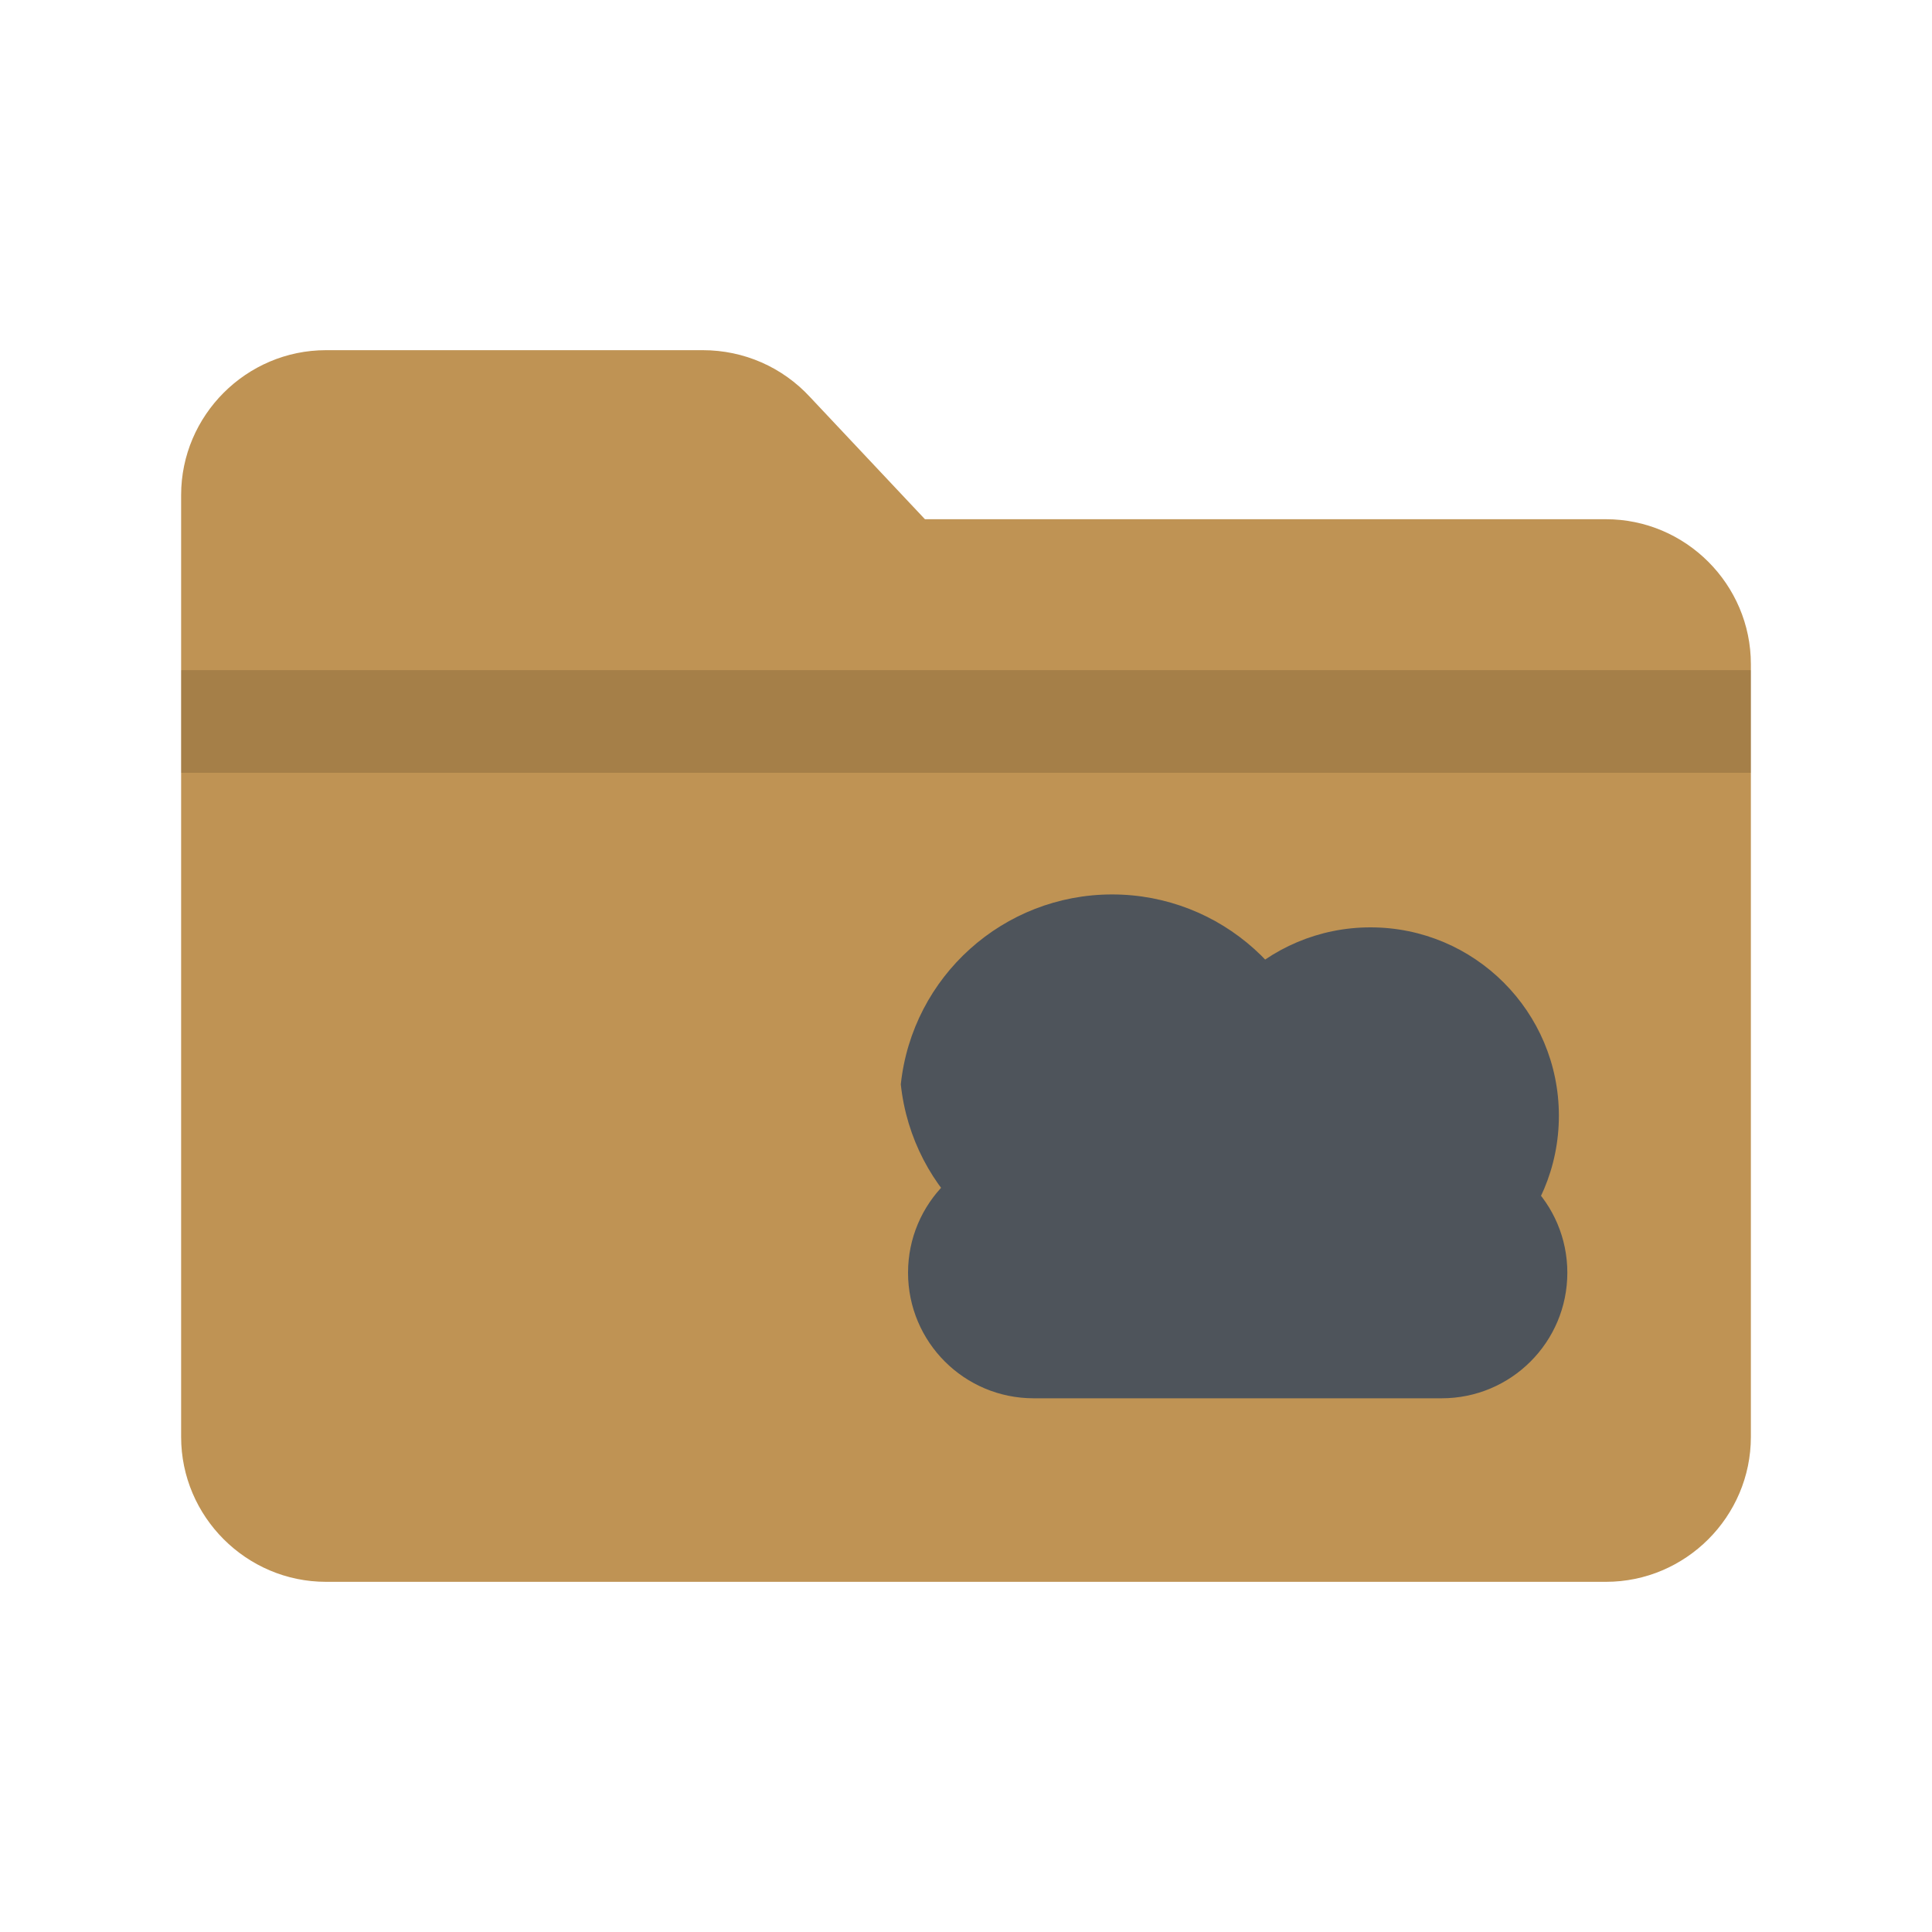
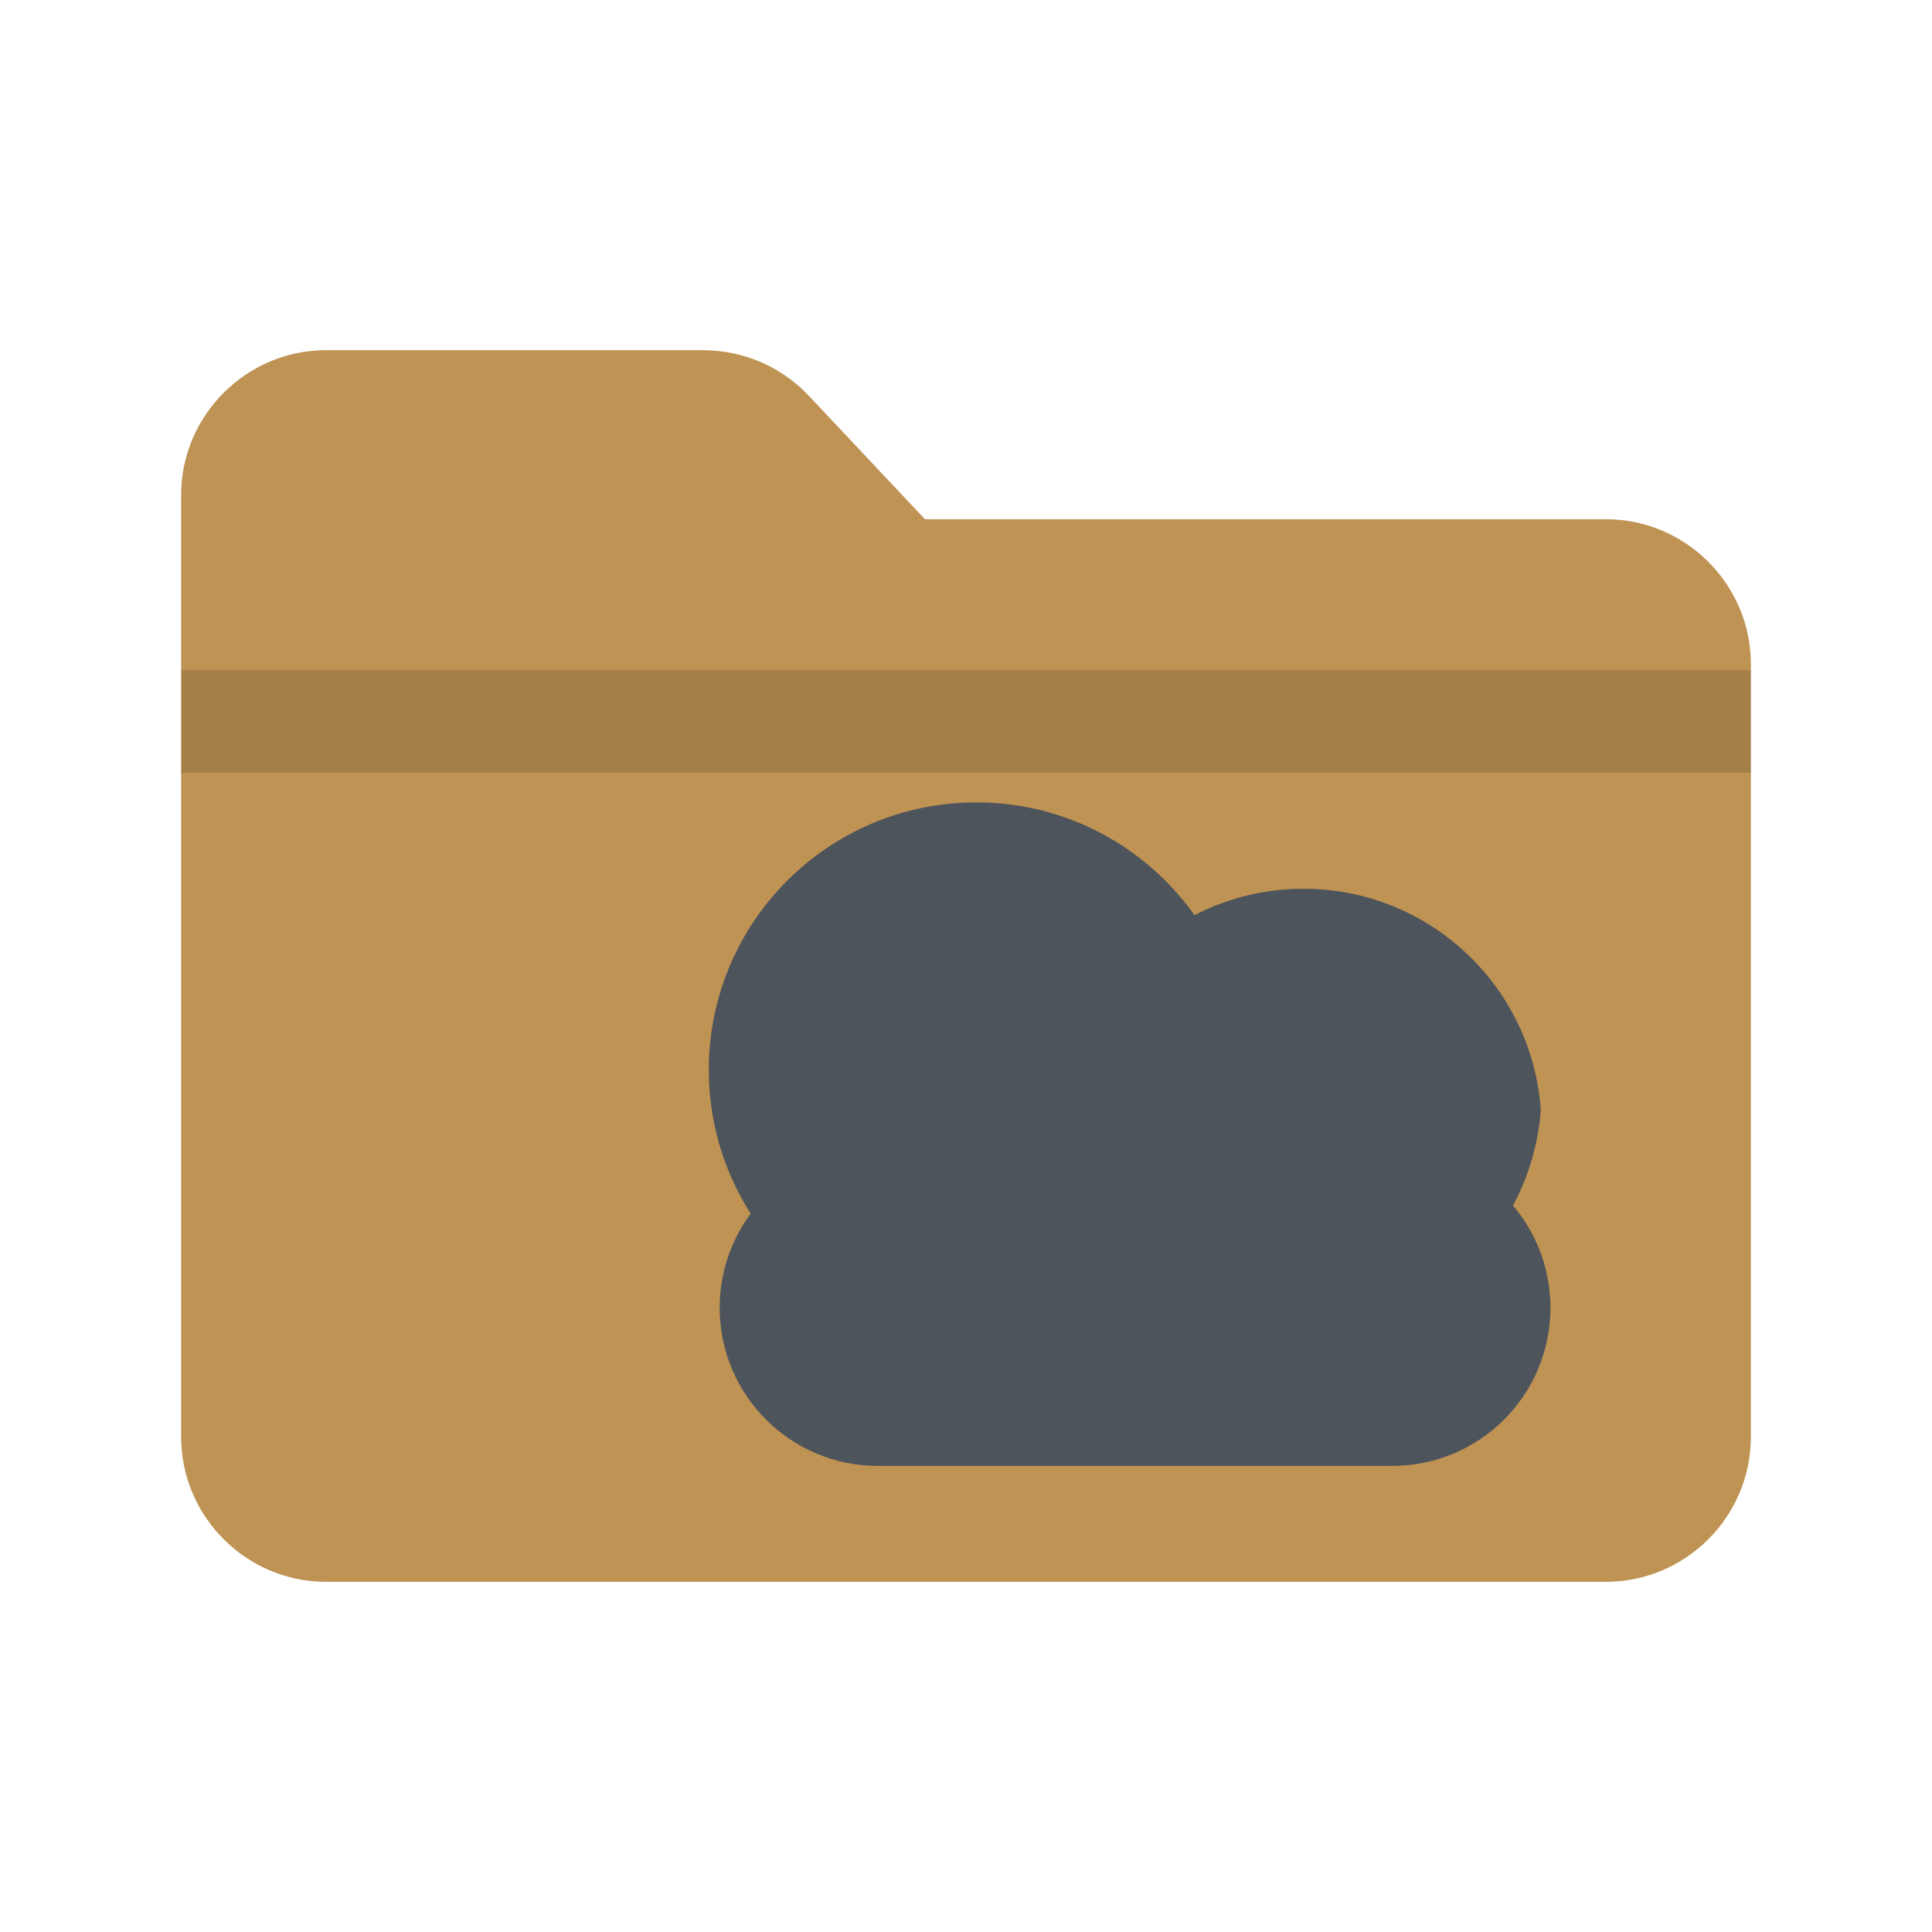
<svg xmlns="http://www.w3.org/2000/svg" viewBox="0 0 16 16">
  <path fill="#BF9354" d="M1.5 4.1c0-.66.54-1.2 1.2-1.2h3.12c.34 0 .66.14.89.39l.95 1.01h5.64c.66 0 1.2.54 1.2 1.2v6.4c0 .66-.54 1.2-1.2 1.2H2.7c-.66 0-1.2-.54-1.2-1.2z" />
  <path fill="rgba(0,0,0,.14)" d="M1.5 5.55h13v.85h-13z" />
-   <path fill="#4E545B" d="M8.56 9.5L11.94 9.5A1.04 1.04 0 0 1 12.98 10.54L12.98 10.54A1.04 1.04 0 0 1 11.94 11.58L8.56 11.58A1.04 1.04 0 0 1 7.52 10.54L7.52 10.54A1.04 1.04 0 0 1 8.56 9.5ZM7.46 8.98A1.76 1.76 0 0 1 10.96 8.98 1.76 1.76 0 0 1 7.46 8.98ZM9.79 9.24A1.56 1.56 0 0 1 12.91 9.24 1.56 1.56 0 0 1 9.79 9.24Z" />
+   <path fill="#4E545B" d="M7.27 9.52L11.53 9.52A1.31 1.31 0 0 1 12.84 10.83L12.84 10.83A1.31 1.31 0 0 1 11.53 12.14L7.27 12.14A1.31 1.31 0 0 1 5.96 10.83L5.96 10.83A1.31 1.31 0 0 1 7.27 9.52ZM5.87 8.86A2.21 2.21 0 0 1 10.3 8.86 2.21 2.21 0 0 1 5.87 8.86ZM8.83 9.19A1.97 1.97 0 0 1 12.76 9.19 1.97 1.97 0 0 1 8.83 9.19Z" />
</svg>
